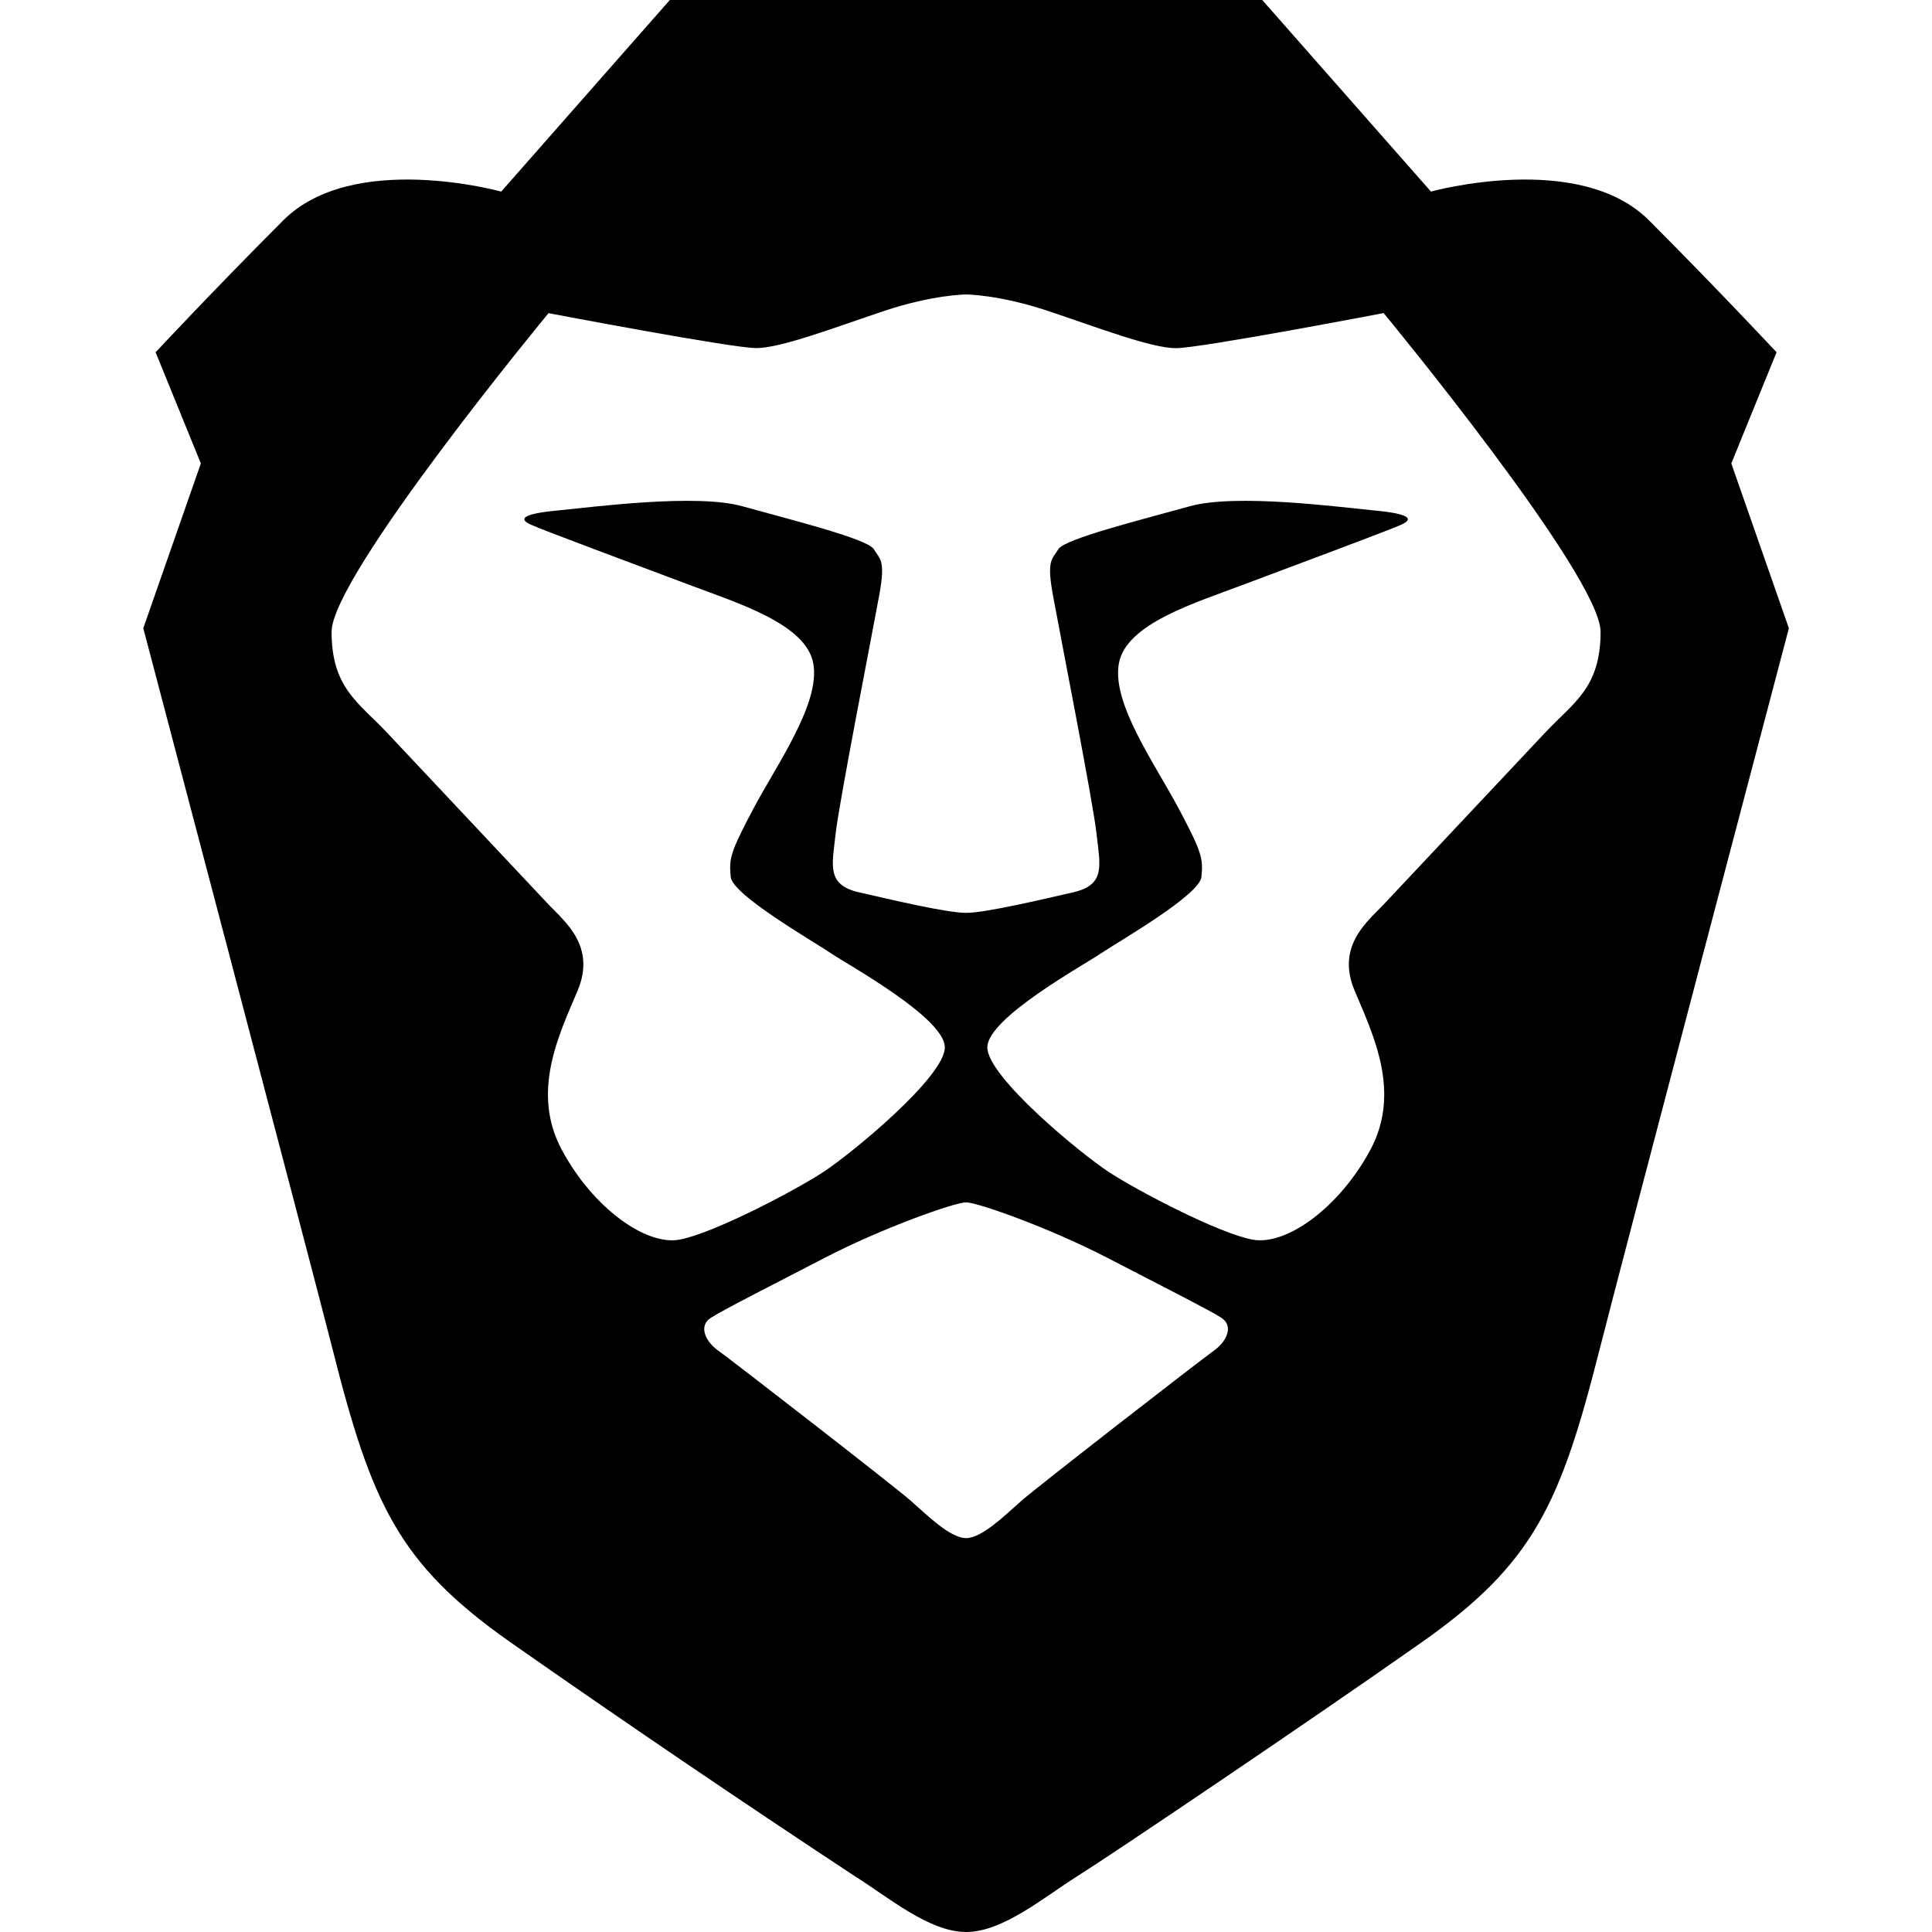
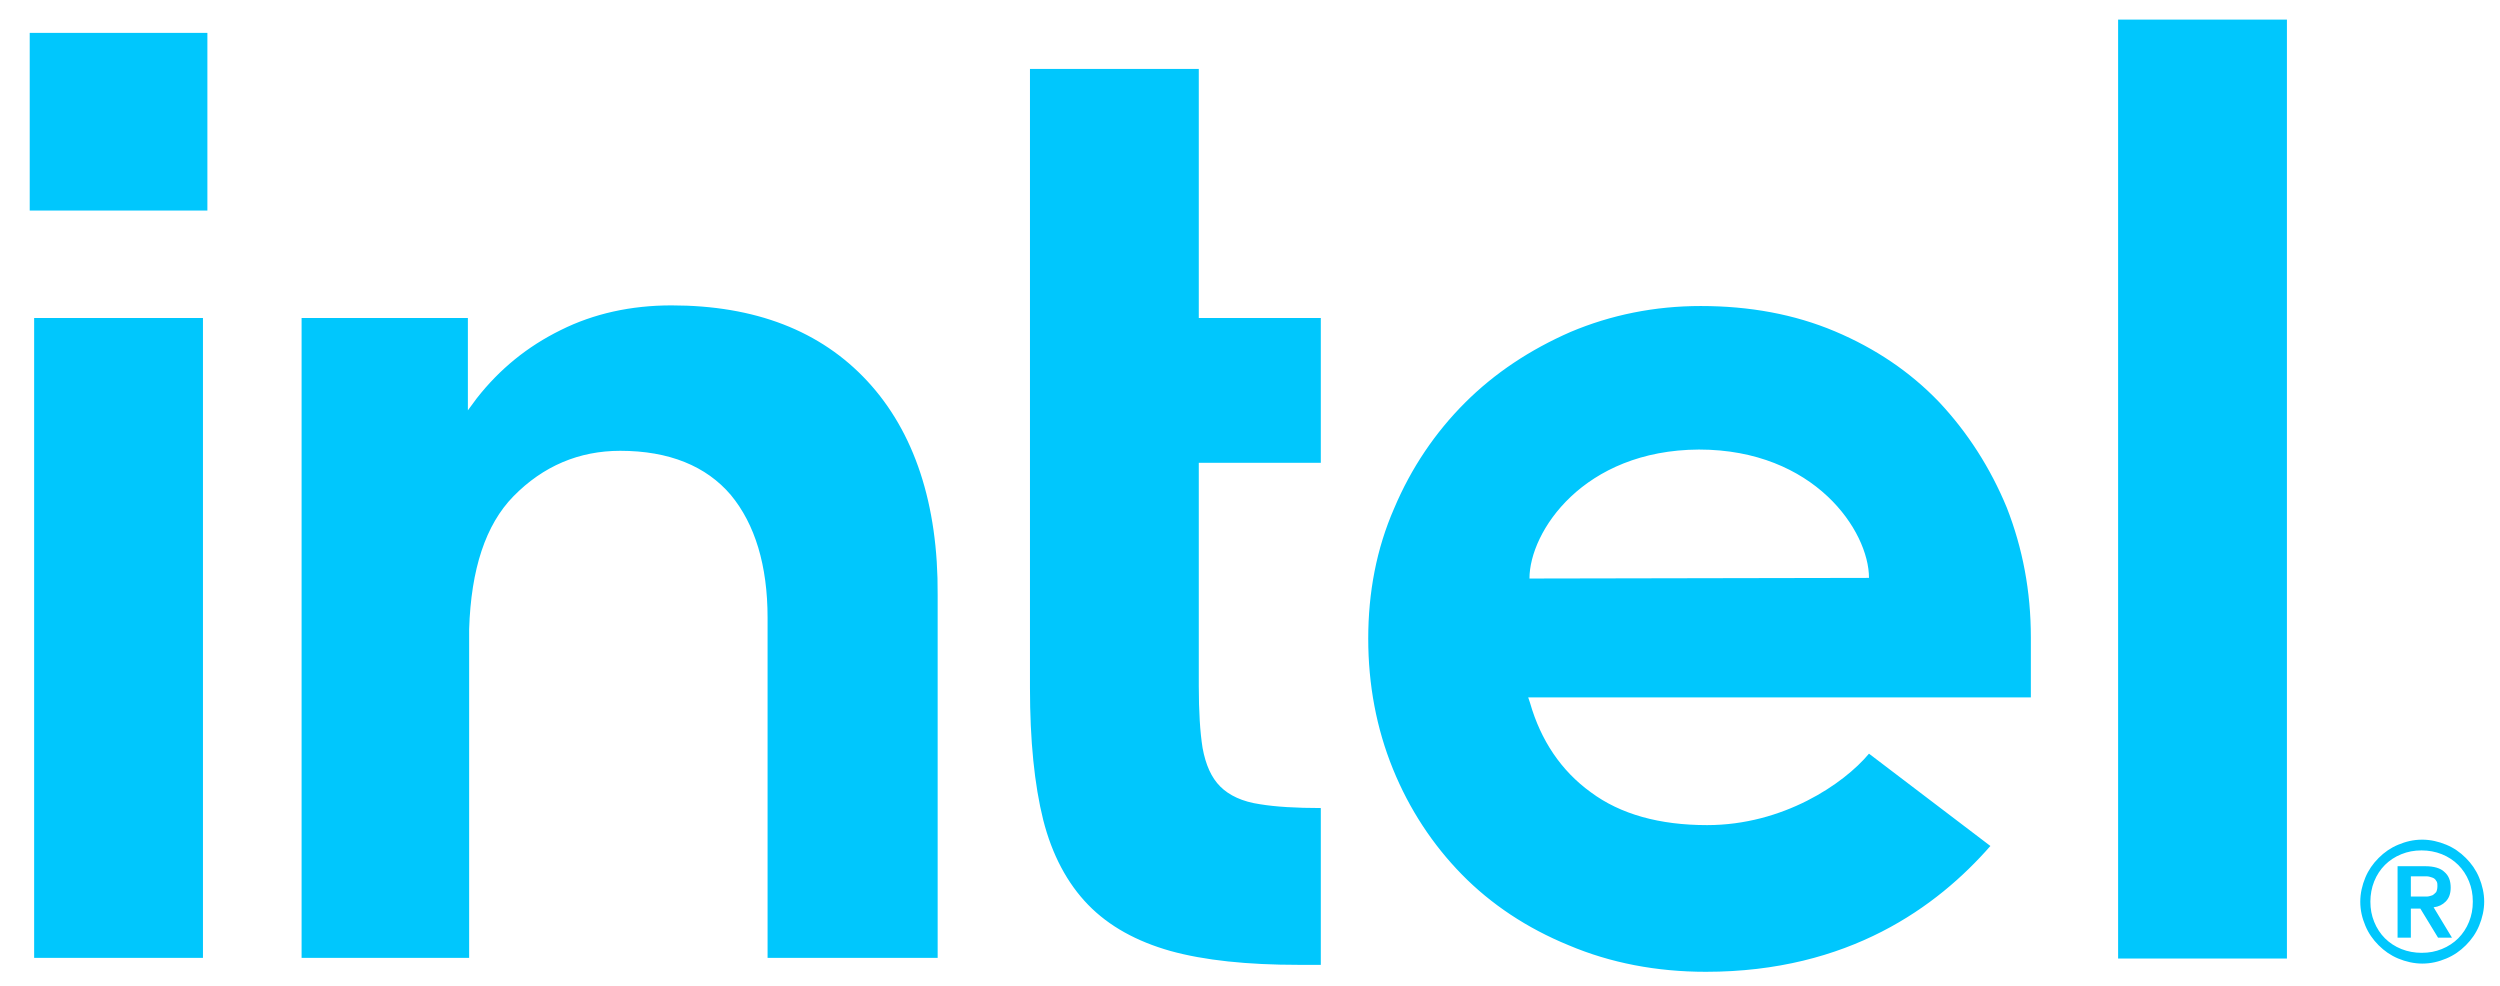
- <svg xmlns="http://www.w3.org/2000/svg" role="img" viewBox="0 0 24 24">
-   <path fill="currentColor" d="M15.68 0l2.096 2.38s1.84-.512 2.709.358c.868.87 1.584 1.638 1.584 1.638l-.562 1.381.715 2.047s-2.104 7.98-2.35 8.955c-.486 1.919-.818 2.66-2.198 3.633-1.38.972-3.884 2.66-4.293 2.916-.409.256-.92.692-1.38.692-.46 0-.97-.436-1.38-.692a185.796 185.796 0 01-4.293-2.916c-1.38-.973-1.712-1.714-2.197-3.633-.247-.975-2.351-8.955-2.351-8.955l.715-2.047-.562-1.381s.716-.768 1.585-1.638c.868-.87 2.708-.358 2.708-.358L8.321 0h7.36zm-3.679 14.936c-.14 0-1.038.317-1.758.69-.72.373-1.242.637-1.409.742-.167.104-.065.301.087.409.152.107 2.194 1.69 2.393 1.866.198.175.489.464.687.464.198 0 .49-.29.688-.464.198-.175 2.24-1.759 2.392-1.866.152-.108.254-.305.087-.41-.167-.104-.689-.368-1.41-.741-.72-.373-1.617-.69-1.757-.69zm0-11.278s-.409.001-1.022.206-1.278.46-1.584.46c-.307 0-2.581-.434-2.581-.434S4.119 7.152 4.119 7.849c0 .697.339.881.68 1.243l2.02 2.149c.192.203.59.511.356 1.066-.235.555-.58 1.26-.196 1.977.384.716 1.042 1.194 1.464 1.115.421-.08 1.412-.598 1.776-.834.364-.237 1.518-1.19 1.518-1.554 0-.365-1.193-1.02-1.413-1.168-.22-.15-1.226-.725-1.247-.95-.02-.227-.012-.293.284-.851.297-.559.831-1.304.742-1.8-.089-.495-.95-.753-1.565-.986-.615-.232-1.799-.671-1.947-.74-.148-.068-.11-.133.339-.175.448-.043 1.719-.212 2.292-.052.573.16 1.552.403 1.632.532.079.13.149.134.067.579-.081.445-.5 2.581-.541 2.96-.04.38-.12.63.288.724.409.094 1.097.256 1.333.256s.924-.162 1.333-.256c.408-.093.329-.344.288-.723-.04-.38-.46-2.516-.541-2.961-.082-.445-.012-.45.067-.579.08-.129 1.059-.372 1.632-.532.573-.16 1.845.009 2.292.052.449.042.487.107.339.175-.148.069-1.332.508-1.947.74-.615.233-1.476.49-1.565.986-.09.496.445 1.241.742 1.8.297.558.304.624.284.85-.02.226-1.026.802-1.247.95-.22.15-1.413.804-1.413 1.169 0 .364 1.154 1.317 1.518 1.554.364.236 1.355.755 1.776.834.422.079 1.08-.4 1.464-1.115.384-.716.039-1.422-.195-1.977-.235-.555.163-.863.355-1.066l2.02-2.149c.341-.362.68-.546.68-1.243 0-.697-2.695-3.96-2.695-3.96s-2.274.436-2.58.436c-.307 0-.972-.256-1.585-.461-.613-.205-1.022-.206-1.022-.206z" />
+ <svg xmlns="http://www.w3.org/2000/svg" version="1.1" id="Layer_1" x="0px" y="0px" width="395.4px" height="155.9px" viewBox="0 0 395.4 155.9" style="enable-background:new 0 0 395.4 155.9;" xml:space="preserve">
+   <style type="text/css">
+ 	.st0{fill:#00C7FD;}
+ </style>
+   <rect x="4.7" y="5.2" class="st0" width="28.1" height="28.1" />
+   <path class="st0" d="M32.1,151.6V50.3H5.4v101.2h26.7V151.6z M208.9,152.6v-24.8c-3.9,0-7.2-0.2-9.6-0.6c-2.8-0.4-4.9-1.4-6.3-2.8  c-1.4-1.4-2.3-3.4-2.8-6.1c-0.4-2.5-0.6-5.8-0.6-9.8V73.2h19.3V50.3h-19.3V10.9h-26.7v97.9c0,8.3,0.7,15.3,2.1,20.9  c1.4,5.5,3.8,10,7.1,13.4s7.7,5.8,13,7.3c5.4,1.5,12.2,2.2,20.3,2.2L208.9,152.6L208.9,152.6z M361.7,151.6V3.1H335v148.5H361.7z   M137.2,60.3c-7.4-8-17.8-12-31-12c-6.4,0-12.3,1.3-17.5,3.9C83.4,54.8,79,58.4,75.4,63L74,64.9v-1.7V50.3H47.7v101.2h26.5V97.6v3.7  c0-0.6,0-1.2,0-1.8c0.3-9.5,2.6-16.5,7-21c4.7-4.8,10.4-7.2,16.9-7.2c7.7,0,13.6,2.4,17.5,7c3.8,4.6,5.8,11.1,5.8,19.4l0,0V98l0,0  l0,0v53.5h26.9V94.1C148.4,79.7,144.6,68.3,137.2,60.3z M321.2,100.8c0-7.3-1.3-14.1-3.8-20.5c-2.6-6.3-6.2-11.9-10.7-16.7  c-4.6-4.8-10.1-8.5-16.5-11.2s-13.5-4-21.2-4c-7.3,0-14.2,1.4-20.6,4.1c-6.4,2.8-12,6.5-16.7,11.2s-8.5,10.3-11.2,16.7  c-2.8,6.4-4.1,13.3-4.1,20.6c0,7.3,1.3,14.2,3.9,20.6c2.6,6.4,6.3,12,10.9,16.7c4.6,4.7,10.3,8.5,16.9,11.2  c6.6,2.8,13.9,4.2,21.7,4.2c22.6,0,36.6-10.3,45-19.9l-19.2-14.6c-4,4.8-13.6,11.3-25.6,11.3c-7.5,0-13.7-1.7-18.4-5.2  c-4.7-3.4-7.9-8.2-9.6-14.1l-0.3-0.9h79.5L321.2,100.8L321.2,100.8z M241.9,91.5c0-7.4,8.5-20.3,26.8-20.4  c18.3,0,26.9,12.9,26.9,20.3L241.9,91.5z M392.1,138.8c-0.5-1.2-1.2-2.2-2.1-3.1c-0.9-0.9-1.9-1.6-3.1-2.1s-2.5-0.8-3.8-0.8  c-1.4,0-2.6,0.3-3.8,0.8c-1.2,0.5-2.2,1.2-3.1,2.1c-0.9,0.9-1.6,1.9-2.1,3.1c-0.5,1.2-0.8,2.5-0.8,3.8c0,1.4,0.3,2.6,0.8,3.8  s1.2,2.2,2.1,3.1c0.9,0.9,1.9,1.6,3.1,2.1s2.5,0.8,3.8,0.8c1.4,0,2.6-0.3,3.8-0.8c1.2-0.5,2.2-1.2,3.1-2.1c0.9-0.9,1.6-1.9,2.1-3.1  c0.5-1.2,0.8-2.5,0.8-3.8S392.6,140,392.1,138.8z M390.5,145.8c-0.4,1-1,1.9-1.7,2.6c-0.7,0.7-1.6,1.3-2.6,1.7s-2,0.6-3.2,0.6  c-1.1,0-2.2-0.2-3.2-0.6c-1-0.4-1.9-1-2.6-1.7s-1.3-1.6-1.7-2.6c-0.4-1-0.6-2-0.6-3.2c0-1.1,0.2-2.2,0.6-3.2s1-1.9,1.7-2.6  c0.7-0.7,1.6-1.3,2.6-1.7s2-0.6,3.2-0.6c1.1,0,2.2,0.2,3.2,0.6c1,0.4,1.9,1,2.6,1.7s1.3,1.6,1.7,2.6c0.4,1,0.6,2,0.6,3.2  S390.9,144.8,390.5,145.8z M384.9,143.5c0.8-0.1,1.4-0.4,1.9-0.9s0.8-1.2,0.8-2.2c0-1.1-0.3-1.9-1-2.5c-0.6-0.6-1.7-0.9-3-0.9h-4.4  v11.3h2.1v-4.6h1.5l2.8,4.6h2.2L384.9,143.5z M383.8,141.8c-0.3,0-0.6,0-1,0h-1.5v-3.2h1.5c0.3,0,0.6,0,1,0c0.3,0,0.6,0.1,0.9,0.2  c0.3,0.1,0.5,0.3,0.6,0.5c0.2,0.2,0.2,0.5,0.2,0.9s-0.1,0.7-0.2,0.9c-0.2,0.2-0.4,0.4-0.6,0.5C384.4,141.7,384.1,141.8,383.8,141.8z  " />
</svg>
